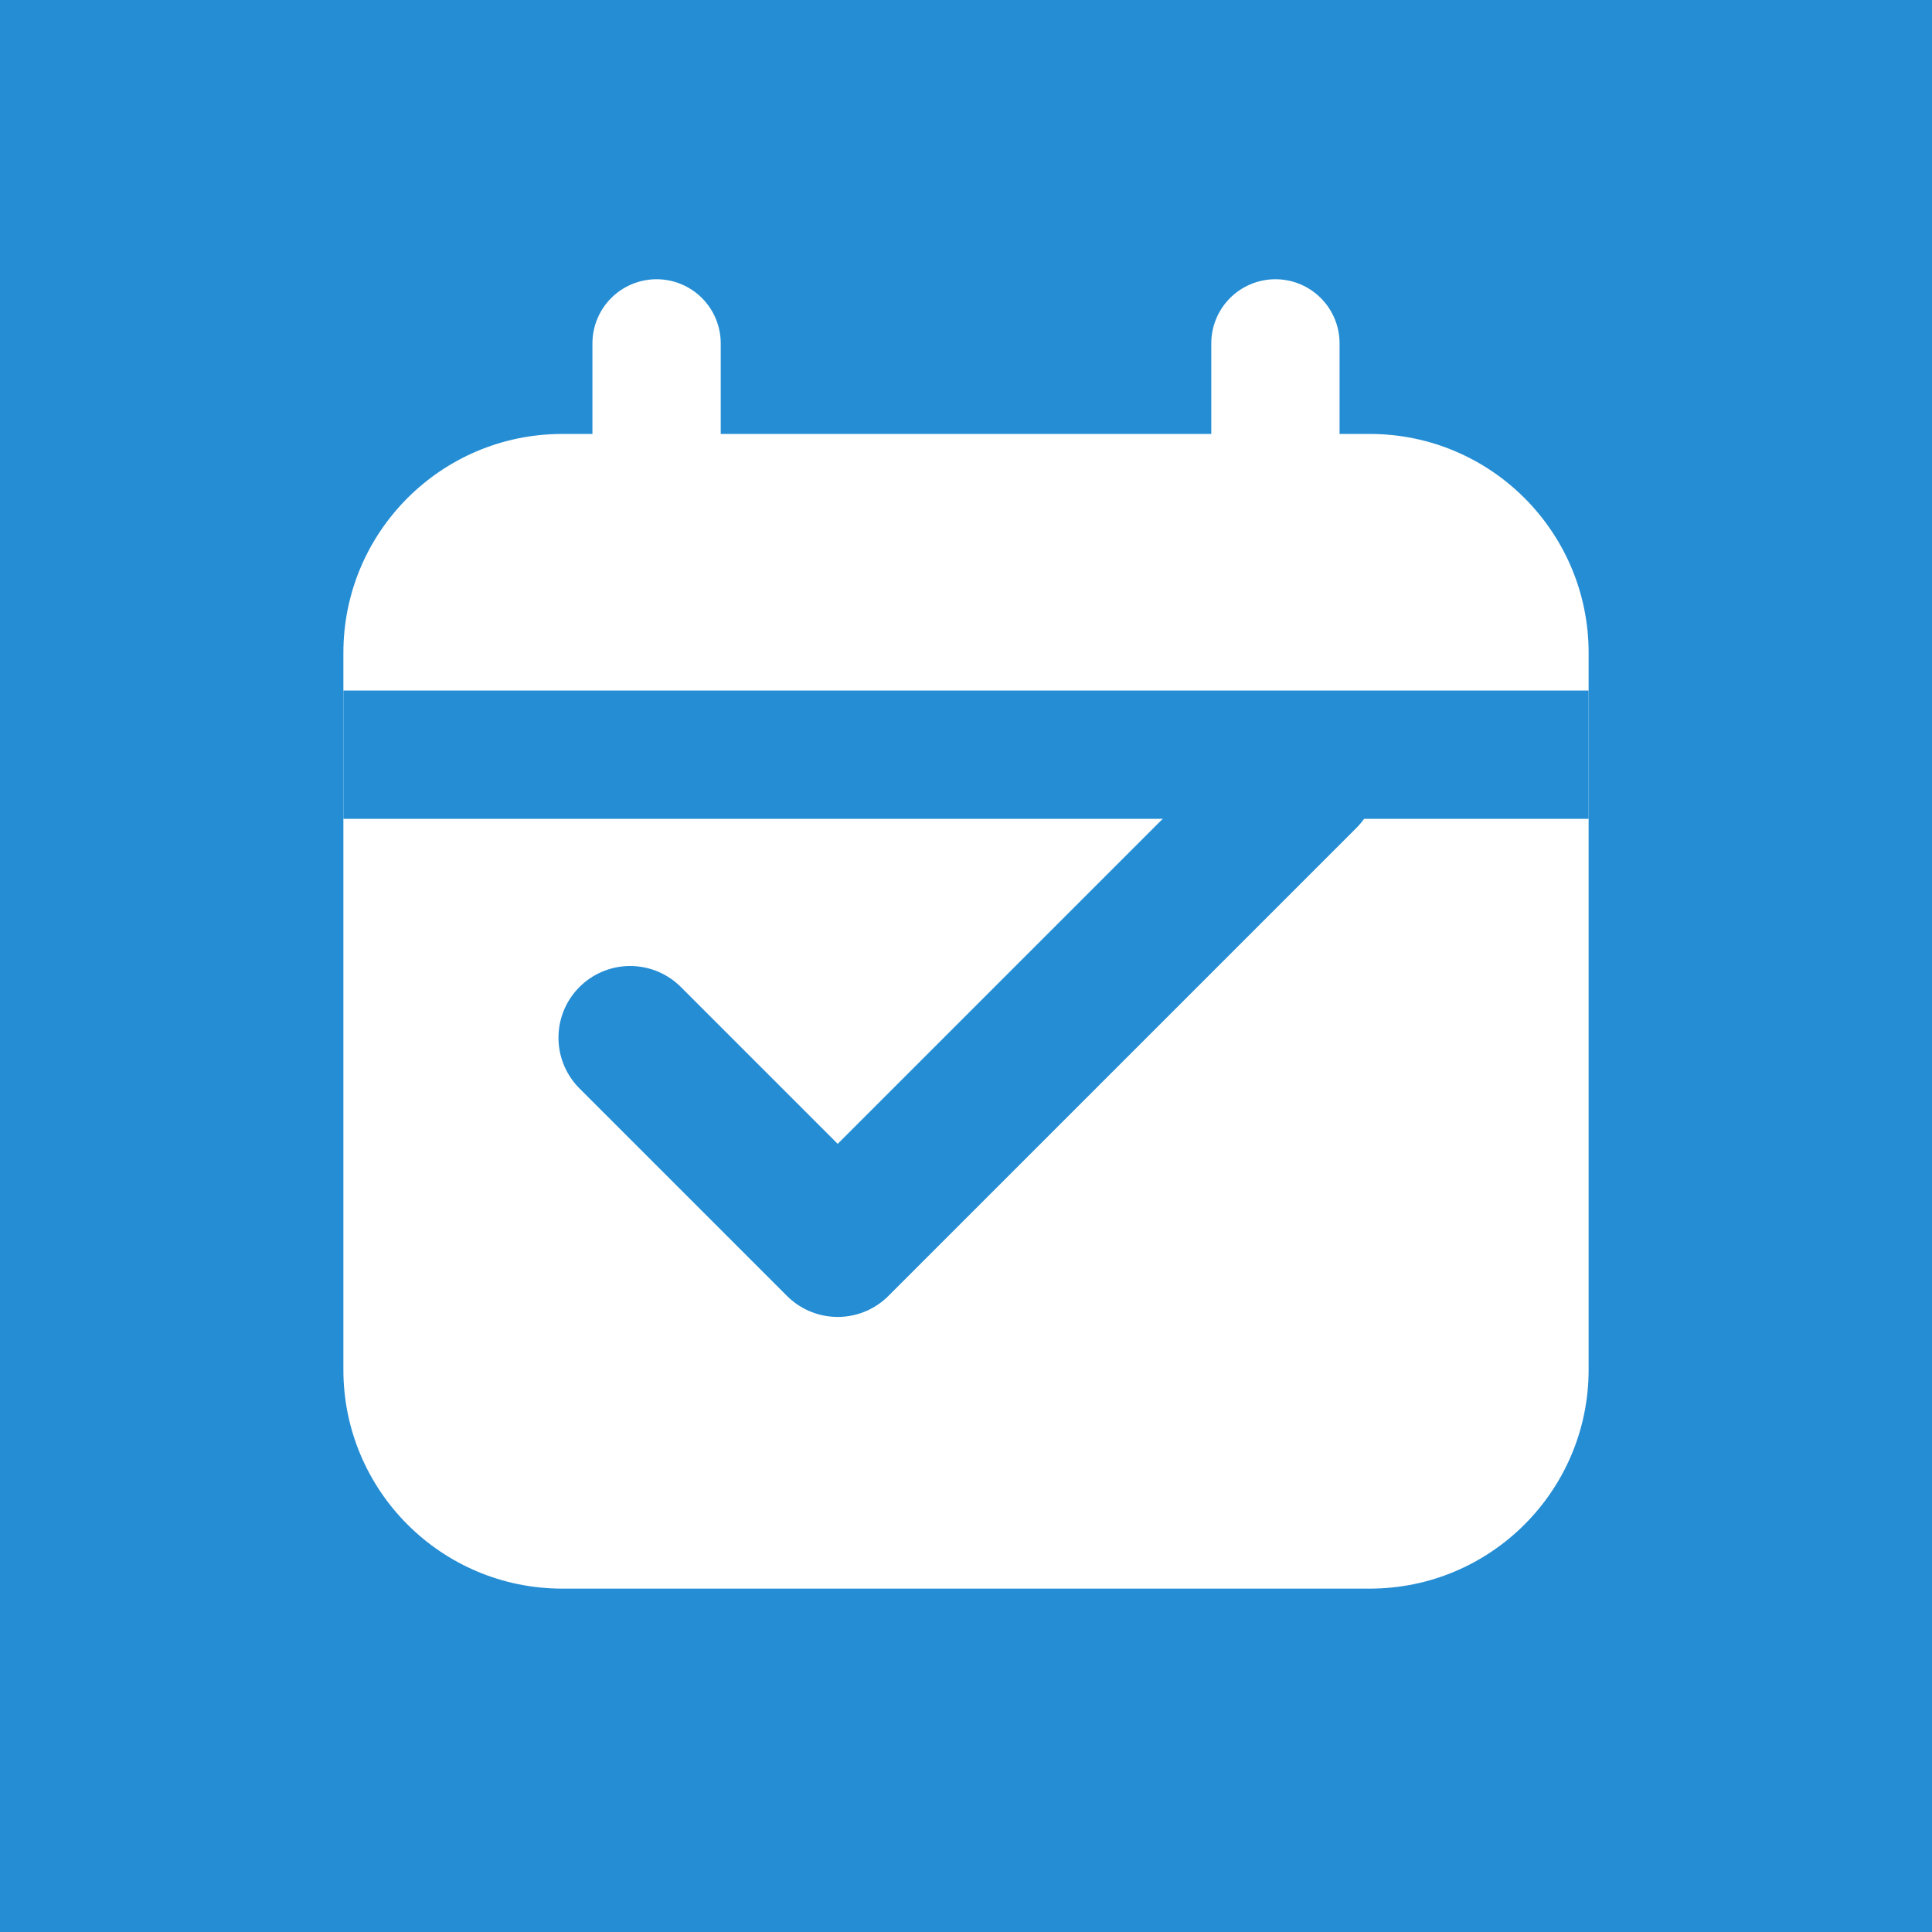
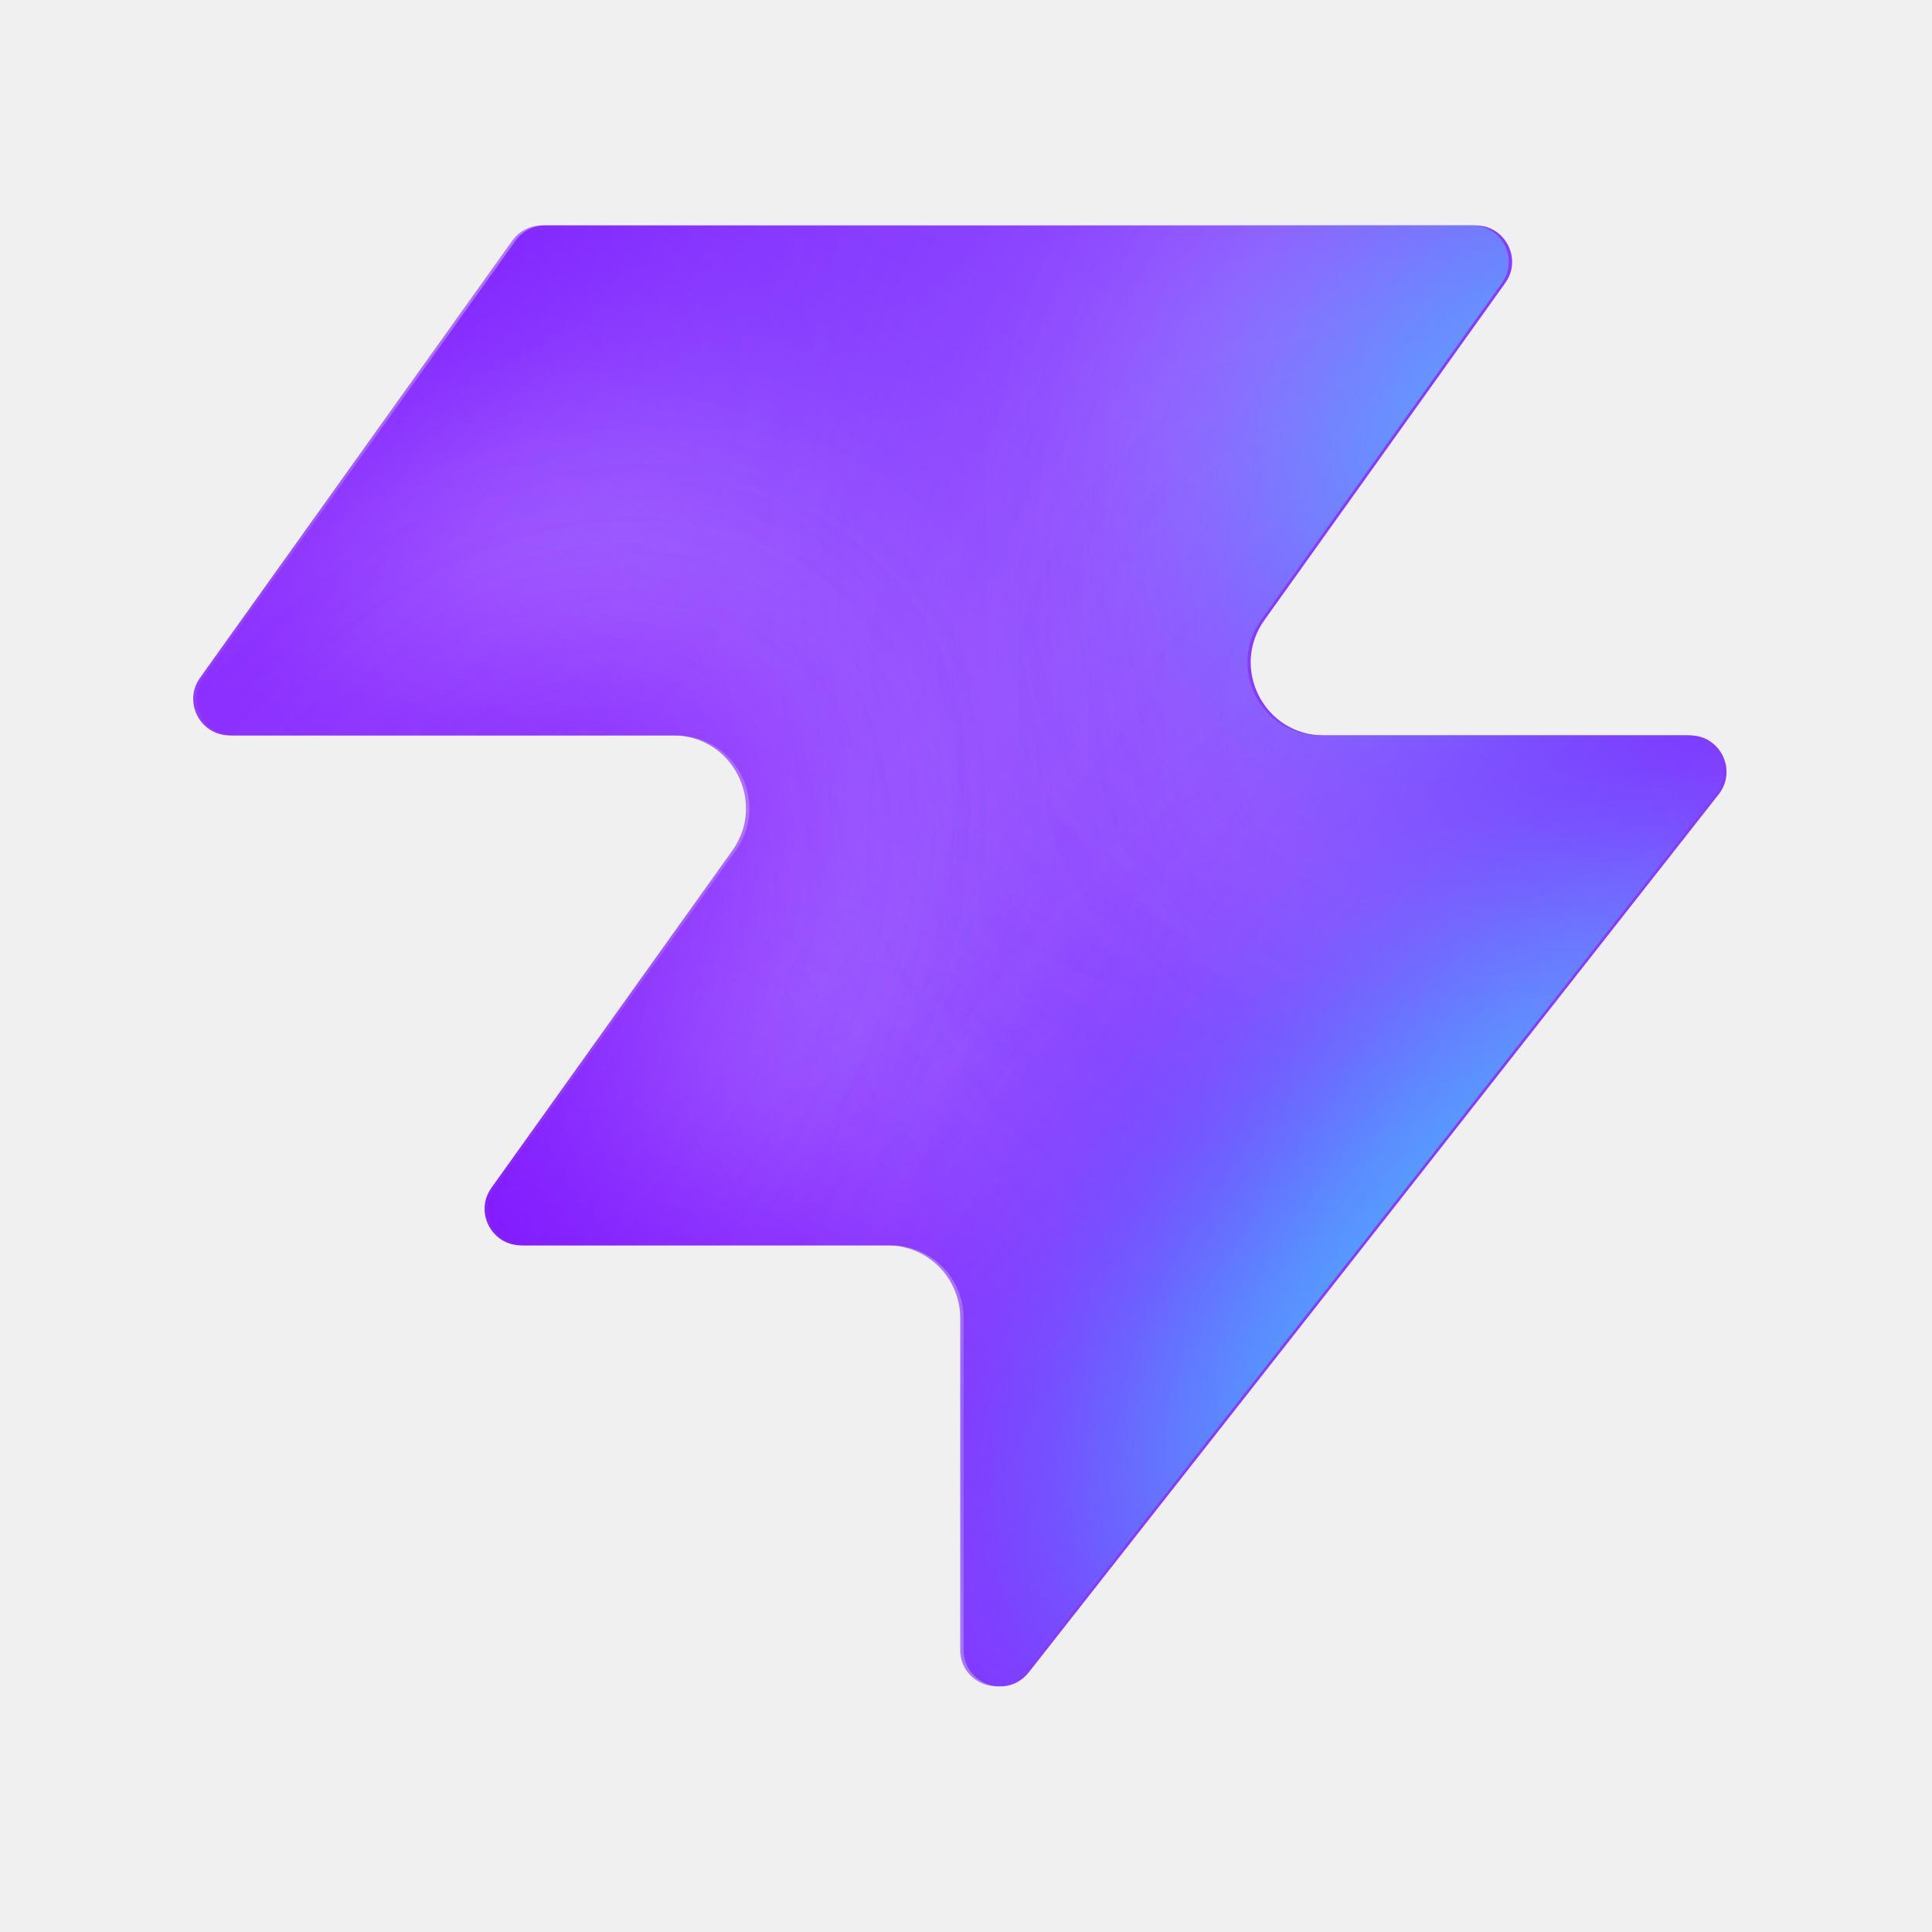
- <svg xmlns="http://www.w3.org/2000/svg" width="512" height="512" viewBox="0 0 512 512">
-   <rect width="512" height="512" fill="#248DD4" />
-   <rect x="91" y="115" width="330" height="306" rx="58" fill="#FFFFFF" />
-   <path d="M91 200h330" stroke="#248DD4" stroke-width="34" />
-   <path d="M174 91v72M338 91v72" stroke="#FFFFFF" stroke-width="34" stroke-linecap="round" />
-   <path d="M167 275l55 55 124-124" fill="none" stroke="#248DD4" stroke-width="38" stroke-linecap="round" stroke-linejoin="round" />
+ <svg xmlns="http://www.w3.org/2000/svg" width="512" height="512" fill="none" viewBox="-6 -7 60 60">
+   <path fill="#863bff" d="M25.946 44.938c-.664.845-2.021.375-2.021-.698V33.937a2.26 2.26 0 0 0-2.262-2.262H10.287c-.92 0-1.456-1.04-.92-1.788l7.48-10.471c1.07-1.497 0-3.578-1.842-3.578H1.237c-.92 0-1.456-1.04-.92-1.788L10.013.474c.214-.297.556-.474.92-.474h28.894c.92 0 1.456 1.04.92 1.788l-7.48 10.471c-1.07 1.498 0 3.579 1.842 3.579h11.377c.943 0 1.473 1.088.89 1.83L25.947 44.94z" style="fill:#863bff;fill:color(display-p3 .525 .23 1);fill-opacity:1" />
+   <mask id="a" width="48" height="46" x="0" y="0" maskUnits="userSpaceOnUse" style="mask-type:alpha">
+     <path fill="#000" d="M25.842 44.938c-.664.844-2.021.375-2.021-.698V33.937a2.26 2.26 0 0 0-2.262-2.262H10.183c-.92 0-1.456-1.04-.92-1.788l7.48-10.471c1.07-1.498 0-3.579-1.842-3.579H1.133c-.92 0-1.456-1.04-.92-1.787L9.91.473c.214-.297.556-.474.92-.474h28.894c.92 0 1.456 1.04.92 1.788l-7.48 10.471c-1.07 1.498 0 3.578 1.842 3.578h11.377c.943 0 1.473 1.088.89 1.832L25.843 44.94z" style="fill:#000;fill-opacity:1" />
+   </mask>
+   <g mask="url(#a)">
+     <g filter="url(#b)">
+       <ellipse cx="5.508" cy="14.704" fill="#ede6ff" rx="5.508" ry="14.704" style="fill:#ede6ff;fill:color(display-p3 .927 .903 1);fill-opacity:1" transform="matrix(.00324 1 1 -.00324 -4.47 31.516)" />
+     </g>
+     <g filter="url(#c)">
+       <ellipse cx="10.399" cy="29.851" fill="#ede6ff" rx="10.399" ry="29.851" style="fill:#ede6ff;fill:color(display-p3 .927 .903 1);fill-opacity:1" transform="matrix(.00324 1 1 -.00324 -39.328 7.883)" />
+     </g>
+     <g filter="url(#d)">
+       <ellipse cx="5.508" cy="30.487" fill="#7e14ff" rx="5.508" ry="30.487" style="fill:#7e14ff;fill:color(display-p3 .492 .077 1);fill-opacity:1" transform="rotate(89.814 -25.913 -14.639)scale(1 -1)" />
+     </g>
+     <g filter="url(#e)">
+       <ellipse cx="5.508" cy="30.599" fill="#7e14ff" rx="5.508" ry="30.599" style="fill:#7e14ff;fill:color(display-p3 .492 .077 1);fill-opacity:1" transform="rotate(89.814 -32.644 -3.334)scale(1 -1)" />
+     </g>
+     <g filter="url(#f)">
+       <ellipse cx="5.508" cy="30.599" fill="#7e14ff" rx="5.508" ry="30.599" style="fill:#7e14ff;fill:color(display-p3 .492 .077 1);fill-opacity:1" transform="matrix(.00324 1 1 -.00324 -34.34 30.47)" />
+     </g>
+     <g filter="url(#g)">
+       <ellipse cx="14.072" cy="22.078" fill="#ede6ff" rx="14.072" ry="22.078" style="fill:#ede6ff;fill:color(display-p3 .927 .903 1);fill-opacity:1" transform="rotate(93.35 24.506 48.493)scale(-1 1)" />
+     </g>
+     <g filter="url(#h)">
+       <ellipse cx="3.47" cy="21.501" fill="#7e14ff" rx="3.47" ry="21.501" style="fill:#7e14ff;fill:color(display-p3 .492 .077 1);fill-opacity:1" transform="rotate(89.009 28.708 47.59)scale(-1 1)" />
+     </g>
+     <g filter="url(#i)">
+       <ellipse cx="3.47" cy="21.501" fill="#7e14ff" rx="3.47" ry="21.501" style="fill:#7e14ff;fill:color(display-p3 .492 .077 1);fill-opacity:1" transform="rotate(89.009 28.708 47.59)scale(-1 1)" />
+     </g>
+     <g filter="url(#j)">
+       <ellipse cx=".387" cy="8.972" fill="#7e14ff" rx="4.407" ry="29.108" style="fill:#7e14ff;fill:color(display-p3 .492 .077 1);fill-opacity:1" transform="rotate(39.51 .387 8.972)" />
+     </g>
+     <g filter="url(#k)">
+       <ellipse cx="47.523" cy="-6.092" fill="#7e14ff" rx="4.407" ry="29.108" style="fill:#7e14ff;fill:color(display-p3 .492 .077 1);fill-opacity:1" transform="rotate(37.892 47.523 -6.092)" />
+     </g>
+     <g filter="url(#l)">
+       <ellipse cx="41.412" cy="6.333" fill="#47bfff" rx="5.971" ry="9.665" style="fill:#47bfff;fill:color(display-p3 .28 .748 1);fill-opacity:1" transform="rotate(37.892 41.412 6.333)" />
+     </g>
+     <g filter="url(#m)">
+       <ellipse cx="-1.879" cy="38.332" fill="#7e14ff" rx="4.407" ry="29.108" style="fill:#7e14ff;fill:color(display-p3 .492 .077 1);fill-opacity:1" transform="rotate(37.892 -1.88 38.332)" />
+     </g>
+     <g filter="url(#n)">
+       <ellipse cx="-1.879" cy="38.332" fill="#7e14ff" rx="4.407" ry="29.108" style="fill:#7e14ff;fill:color(display-p3 .492 .077 1);fill-opacity:1" transform="rotate(37.892 -1.88 38.332)" />
+     </g>
+     <g filter="url(#o)">
+       <ellipse cx="35.651" cy="29.907" fill="#7e14ff" rx="4.407" ry="29.108" style="fill:#7e14ff;fill:color(display-p3 .492 .077 1);fill-opacity:1" transform="rotate(37.892 35.651 29.907)" />
+     </g>
+     <g filter="url(#p)">
+       <ellipse cx="38.418" cy="32.4" fill="#47bfff" rx="5.971" ry="15.297" style="fill:#47bfff;fill:color(display-p3 .28 .748 1);fill-opacity:1" transform="rotate(37.892 38.418 32.4)" />
+     </g>
+   </g>
+   <defs>
+     <filter id="b" width="60.045" height="41.654" x="-19.77" y="16.149" color-interpolation-filters="sRGB" filterUnits="userSpaceOnUse">
+       <feFlood flood-opacity="0" result="BackgroundImageFix" />
+       <feBlend in="SourceGraphic" in2="BackgroundImageFix" result="shape" />
+       <feGaussianBlur result="effect1_foregroundBlur_2002_17158" stdDeviation="7.659" />
+     </filter>
+     <filter id="c" width="90.34" height="51.437" x="-54.613" y="-7.533" color-interpolation-filters="sRGB" filterUnits="userSpaceOnUse">
+       <feFlood flood-opacity="0" result="BackgroundImageFix" />
+       <feBlend in="SourceGraphic" in2="BackgroundImageFix" result="shape" />
+       <feGaussianBlur result="effect1_foregroundBlur_2002_17158" stdDeviation="7.659" />
+     </filter>
+     <filter id="d" width="79.355" height="29.4" x="-49.64" y="2.03" color-interpolation-filters="sRGB" filterUnits="userSpaceOnUse">
+       <feFlood flood-opacity="0" result="BackgroundImageFix" />
+       <feBlend in="SourceGraphic" in2="BackgroundImageFix" result="shape" />
+       <feGaussianBlur result="effect1_foregroundBlur_2002_17158" stdDeviation="4.596" />
+     </filter>
+     <filter id="e" width="79.579" height="29.4" x="-45.045" y="20.029" color-interpolation-filters="sRGB" filterUnits="userSpaceOnUse">
+       <feFlood flood-opacity="0" result="BackgroundImageFix" />
+       <feBlend in="SourceGraphic" in2="BackgroundImageFix" result="shape" />
+       <feGaussianBlur result="effect1_foregroundBlur_2002_17158" stdDeviation="4.596" />
+     </filter>
+     <filter id="f" width="79.579" height="29.4" x="-43.513" y="21.178" color-interpolation-filters="sRGB" filterUnits="userSpaceOnUse">
+       <feFlood flood-opacity="0" result="BackgroundImageFix" />
+       <feBlend in="SourceGraphic" in2="BackgroundImageFix" result="shape" />
+       <feGaussianBlur result="effect1_foregroundBlur_2002_17158" stdDeviation="4.596" />
+     </filter>
+     <filter id="g" width="74.749" height="58.852" x="15.756" y="-17.901" color-interpolation-filters="sRGB" filterUnits="userSpaceOnUse">
+       <feFlood flood-opacity="0" result="BackgroundImageFix" />
+       <feBlend in="SourceGraphic" in2="BackgroundImageFix" result="shape" />
+       <feGaussianBlur result="effect1_foregroundBlur_2002_17158" stdDeviation="7.659" />
+     </filter>
+     <filter id="h" width="61.377" height="25.362" x="23.548" y="2.284" color-interpolation-filters="sRGB" filterUnits="userSpaceOnUse">
+       <feFlood flood-opacity="0" result="BackgroundImageFix" />
+       <feBlend in="SourceGraphic" in2="BackgroundImageFix" result="shape" />
+       <feGaussianBlur result="effect1_foregroundBlur_2002_17158" stdDeviation="4.596" />
+     </filter>
+     <filter id="i" width="61.377" height="25.362" x="23.548" y="2.284" color-interpolation-filters="sRGB" filterUnits="userSpaceOnUse">
+       <feFlood flood-opacity="0" result="BackgroundImageFix" />
+       <feBlend in="SourceGraphic" in2="BackgroundImageFix" result="shape" />
+       <feGaussianBlur result="effect1_foregroundBlur_2002_17158" stdDeviation="4.596" />
+     </filter>
+     <filter id="j" width="56.045" height="63.649" x="-27.636" y="-22.853" color-interpolation-filters="sRGB" filterUnits="userSpaceOnUse">
+       <feFlood flood-opacity="0" result="BackgroundImageFix" />
+       <feBlend in="SourceGraphic" in2="BackgroundImageFix" result="shape" />
+       <feGaussianBlur result="effect1_foregroundBlur_2002_17158" stdDeviation="4.596" />
+     </filter>
+     <filter id="k" width="54.814" height="64.646" x="20.116" y="-38.415" color-interpolation-filters="sRGB" filterUnits="userSpaceOnUse">
+       <feFlood flood-opacity="0" result="BackgroundImageFix" />
+       <feBlend in="SourceGraphic" in2="BackgroundImageFix" result="shape" />
+       <feGaussianBlur result="effect1_foregroundBlur_2002_17158" stdDeviation="4.596" />
+     </filter>
+     <filter id="l" width="33.541" height="35.313" x="24.641" y="-11.323" color-interpolation-filters="sRGB" filterUnits="userSpaceOnUse">
+       <feFlood flood-opacity="0" result="BackgroundImageFix" />
+       <feBlend in="SourceGraphic" in2="BackgroundImageFix" result="shape" />
+       <feGaussianBlur result="effect1_foregroundBlur_2002_17158" stdDeviation="4.596" />
+     </filter>
+     <filter id="m" width="54.814" height="64.646" x="-29.286" y="6.009" color-interpolation-filters="sRGB" filterUnits="userSpaceOnUse">
+       <feFlood flood-opacity="0" result="BackgroundImageFix" />
+       <feBlend in="SourceGraphic" in2="BackgroundImageFix" result="shape" />
+       <feGaussianBlur result="effect1_foregroundBlur_2002_17158" stdDeviation="4.596" />
+     </filter>
+     <filter id="n" width="54.814" height="64.646" x="-29.286" y="6.009" color-interpolation-filters="sRGB" filterUnits="userSpaceOnUse">
+       <feFlood flood-opacity="0" result="BackgroundImageFix" />
+       <feBlend in="SourceGraphic" in2="BackgroundImageFix" result="shape" />
+       <feGaussianBlur result="effect1_foregroundBlur_2002_17158" stdDeviation="4.596" />
+     </filter>
+     <filter id="o" width="54.814" height="64.646" x="8.244" y="-2.416" color-interpolation-filters="sRGB" filterUnits="userSpaceOnUse">
+       <feFlood flood-opacity="0" result="BackgroundImageFix" />
+       <feBlend in="SourceGraphic" in2="BackgroundImageFix" result="shape" />
+       <feGaussianBlur result="effect1_foregroundBlur_2002_17158" stdDeviation="4.596" />
+     </filter>
+     <filter id="p" width="39.409" height="43.623" x="18.713" y="10.588" color-interpolation-filters="sRGB" filterUnits="userSpaceOnUse">
+       <feFlood flood-opacity="0" result="BackgroundImageFix" />
+       <feBlend in="SourceGraphic" in2="BackgroundImageFix" result="shape" />
+       <feGaussianBlur result="effect1_foregroundBlur_2002_17158" stdDeviation="4.596" />
+     </filter>
+   </defs>
</svg>
